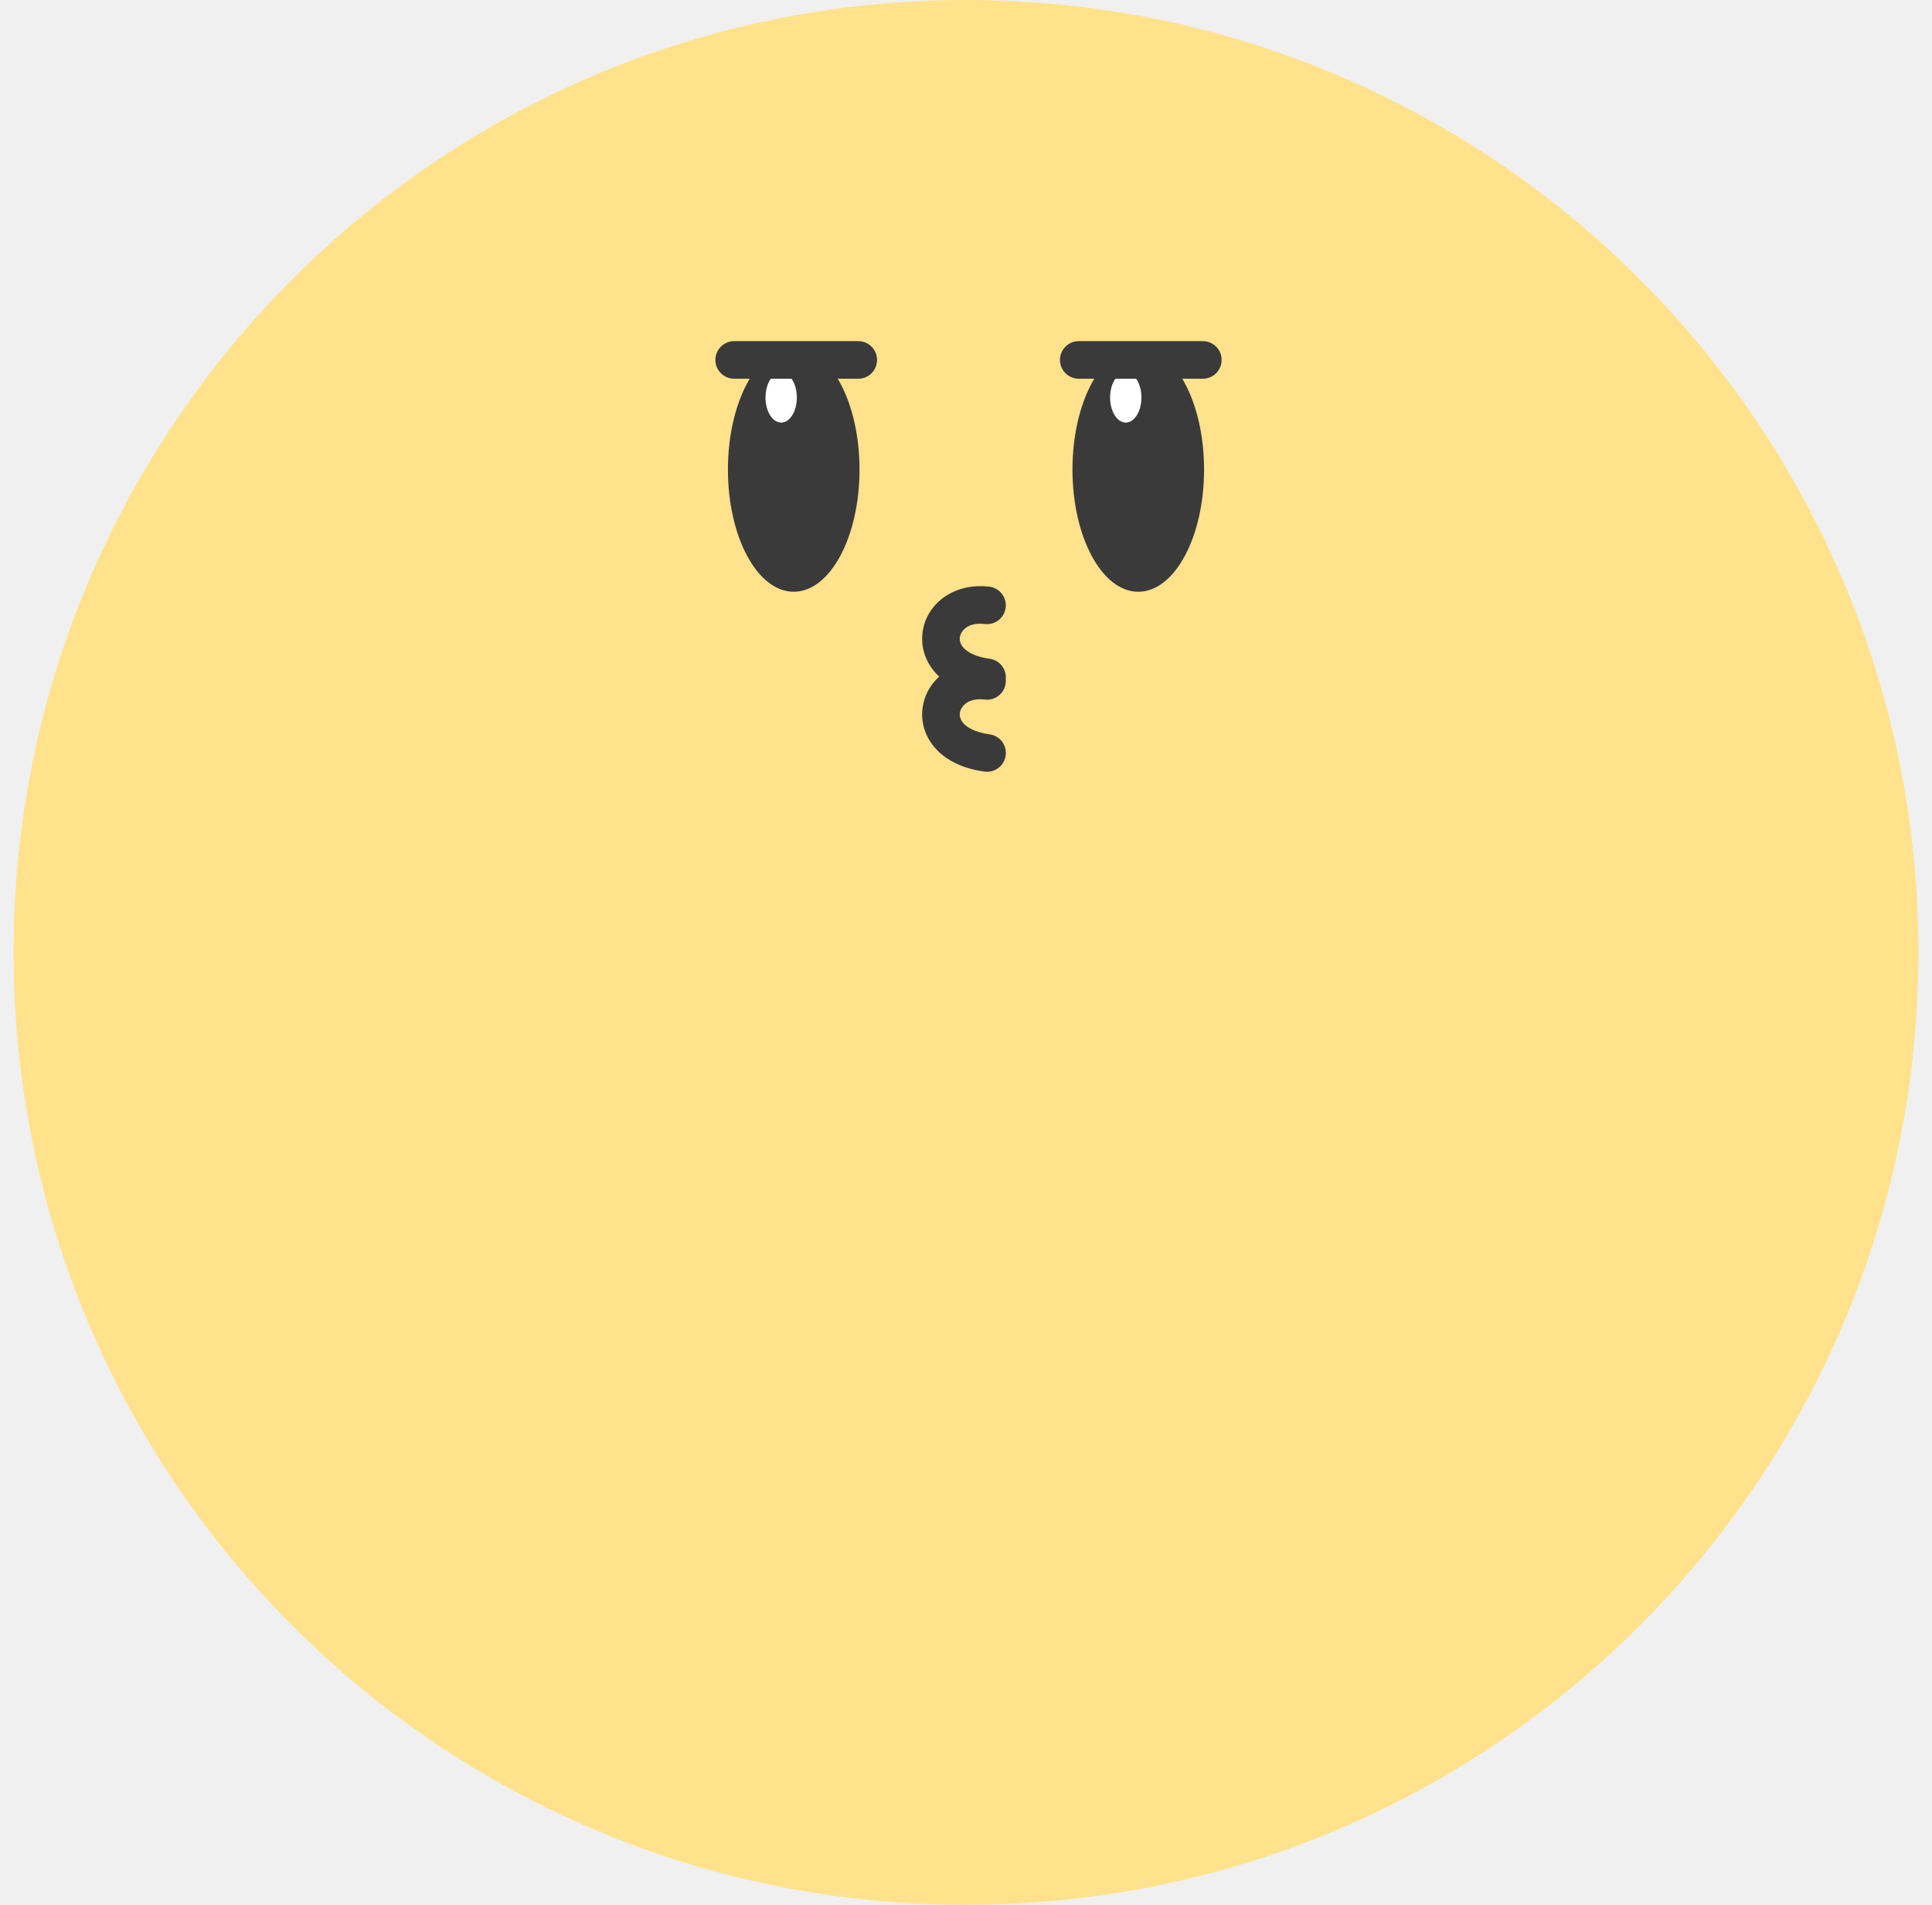
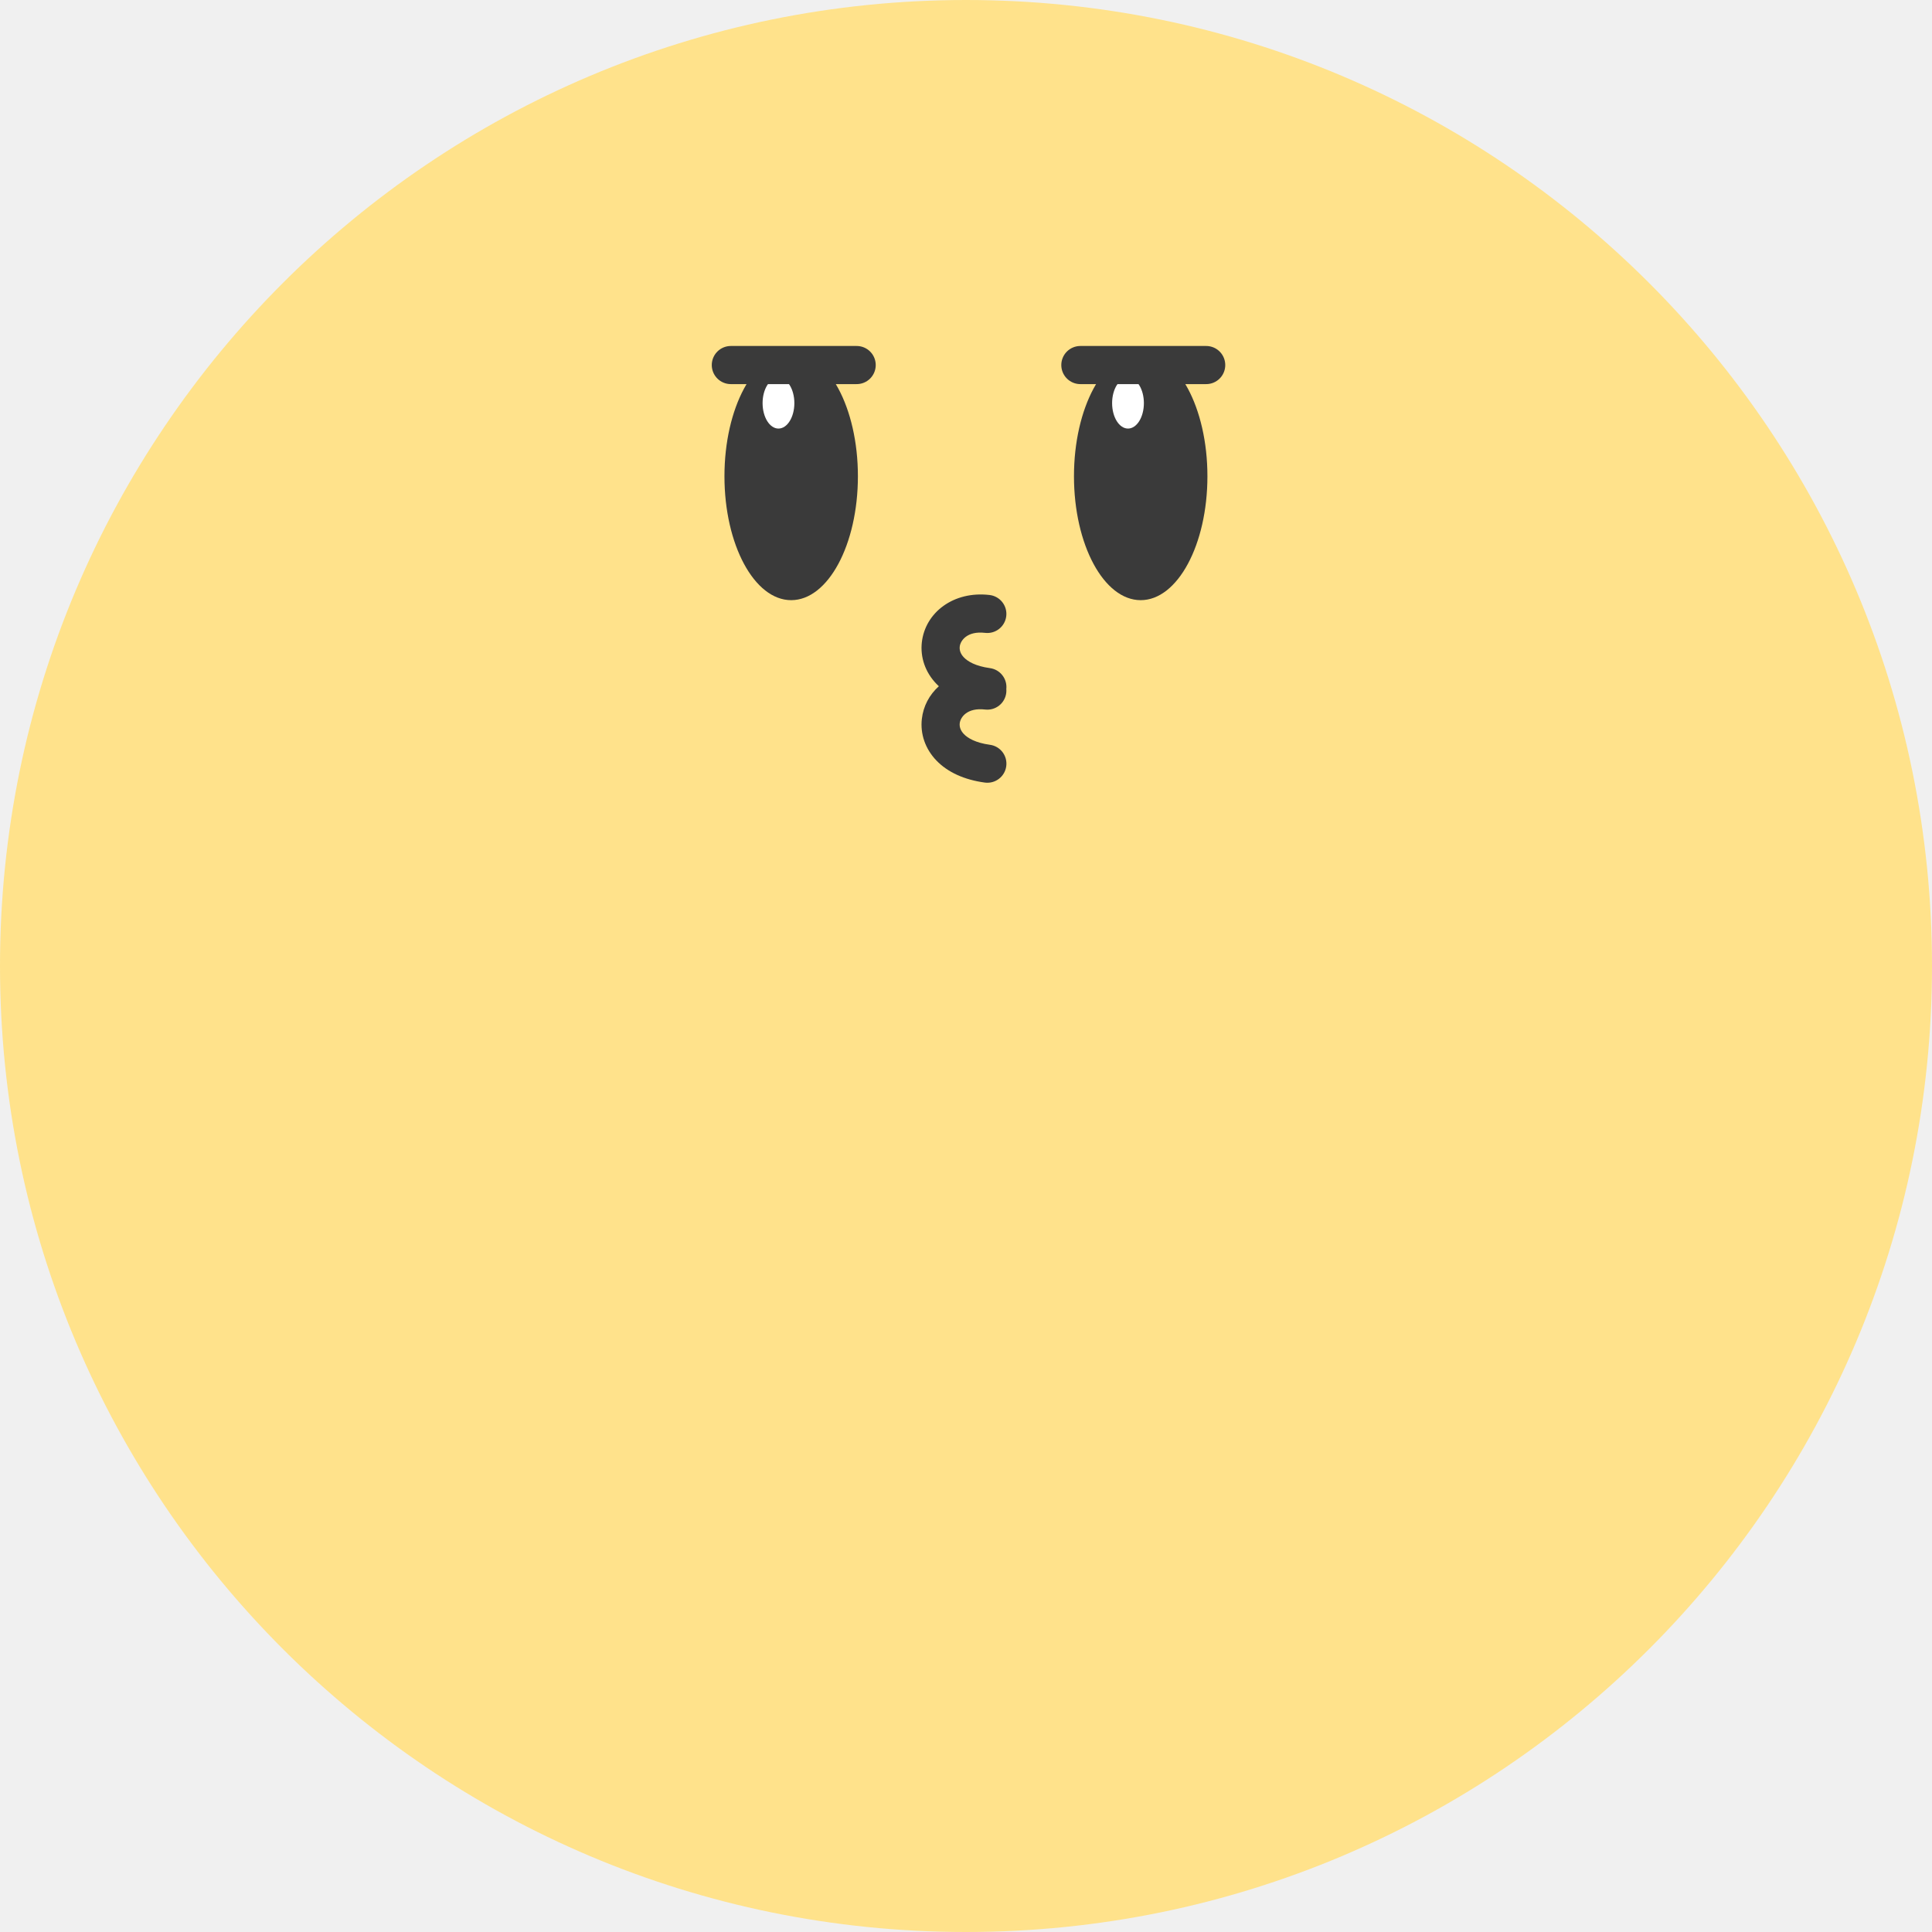
- <svg xmlns="http://www.w3.org/2000/svg" width="71" height="70" viewBox="0 0 71 70" fill="none">
-   <mask id="mask0_2956_7112" style="mask-type:alpha" maskUnits="userSpaceOnUse" x="0" y="0" width="71" height="70">
-     <circle cx="35.5" cy="35" r="35" fill="#FFE28B" />
+ <svg xmlns="http://www.w3.org/2000/svg" width="300" height="300" viewBox="0 0 300 300" fill="none">
+   <mask id="mask0_4609_23644" style="mask-type:alpha" maskUnits="userSpaceOnUse" x="0" y="0" width="300" height="300">
+     <circle cx="150" cy="150" r="150" fill="#FFE28B" />
  </mask>
-   <g mask="url(#mask0_2956_7112)">
-     <g filter="url(#filter0_d_2956_7112)">
-       <path d="M19.733 -3.28C24.696 -18.554 46.304 -18.554 51.267 -3.28C53.486 3.551 59.852 8.175 67.034 8.175C83.094 8.175 89.772 28.726 76.779 38.166C70.968 42.388 68.537 49.871 70.756 56.702C75.719 71.975 58.237 84.677 45.245 75.237C39.434 71.015 31.566 71.015 25.755 75.237C12.763 84.677 -4.719 71.975 0.244 56.702C2.463 49.871 0.032 42.388 -5.779 38.166C-18.772 28.726 -12.094 8.175 3.966 8.175C11.148 8.175 17.514 3.551 19.733 -3.28Z" fill="#FFE28B" />
+   <g mask="url(#mask0_4609_23644)">
+     <g filter="url(#filter0_d_4609_23644)">
+       <path d="M82.422 -14.058C103.691 -79.518 196.299 -79.518 217.568 -14.058V-14.058C227.08 15.216 254.361 35.037 285.142 35.037V35.037C353.97 35.037 382.588 123.112 326.904 163.569V163.569C302.002 181.661 291.582 213.731 301.094 243.006V243.006C322.363 308.465 247.441 362.899 191.758 322.443V322.443C166.855 304.35 133.135 304.35 108.233 322.443V322.443C52.549 362.899 -22.372 308.465 -1.103 243.006V243.006C8.409 213.731 -2.012 181.661 -26.914 163.569V163.569C-82.597 123.112 -53.98 35.037 14.849 35.037V35.037C45.63 35.037 72.91 15.216 82.422 -14.058V-14.058Z" fill="#FFE28B" />
    </g>
-     <ellipse cx="29.169" cy="17.256" rx="2.418" ry="4.49" fill="#3A3A3A" />
-     <ellipse cx="28.708" cy="14.608" rx="0.576" ry="0.921" fill="white" />
-     <path d="M26.981 13.227L31.54 13.227" stroke="#3A3A3A" stroke-width="1.382" stroke-linecap="round" />
-     <ellipse cx="41.831" cy="17.256" rx="2.418" ry="4.49" fill="#3A3A3A" />
-     <ellipse cx="41.371" cy="14.608" rx="0.576" ry="0.921" fill="white" />
-     <path d="M39.644 13.227L44.203 13.227" stroke="#3A3A3A" stroke-width="1.382" stroke-linecap="round" />
-     <path fill-rule="evenodd" clip-rule="evenodd" d="M36.353 21.559C35.05 21.406 34.019 22.192 33.899 23.277C33.84 23.809 34.018 24.353 34.43 24.78C34.458 24.809 34.486 24.837 34.516 24.865C34.174 25.171 33.951 25.584 33.899 26.054C33.84 26.587 34.018 27.131 34.43 27.558C34.836 27.979 35.435 28.253 36.18 28.355C36.559 28.406 36.907 28.141 36.958 27.763C37.01 27.385 36.745 27.037 36.367 26.986C35.844 26.914 35.562 26.742 35.424 26.599C35.291 26.461 35.26 26.322 35.273 26.206C35.296 25.996 35.533 25.631 36.192 25.708C36.571 25.753 36.914 25.482 36.958 25.103C36.964 25.056 36.965 25.009 36.961 24.964C36.999 24.594 36.737 24.259 36.367 24.208C35.844 24.137 35.562 23.965 35.424 23.821C35.291 23.683 35.26 23.544 35.273 23.429C35.296 23.218 35.533 22.853 36.192 22.931C36.571 22.975 36.914 22.704 36.958 22.325C37.003 21.946 36.732 21.603 36.353 21.559Z" fill="#3A3A3A" />
+     <ellipse cx="122.854" cy="73.95" rx="10.361" ry="19.243" fill="#3A3A3A" />
+     <ellipse cx="120.881" cy="62.6" rx="2.467" ry="3.947" fill="white" />
+     <path d="M113.484 56.684L133.022 56.684" stroke="#3A3A3A" stroke-width="5.921" stroke-linecap="round" />
+     <ellipse cx="177.127" cy="73.95" rx="10.361" ry="19.243" fill="#3A3A3A" />
+     <ellipse cx="175.155" cy="62.6" rx="2.467" ry="3.947" fill="white" />
+     <path d="M167.758 56.684L187.296 56.684" stroke="#3A3A3A" stroke-width="5.921" stroke-linecap="round" />
+     <path fill-rule="evenodd" clip-rule="evenodd" d="M153.656 92.39C148.073 91.735 143.656 95.106 143.141 99.754C142.888 102.035 143.65 104.367 145.414 106.197C145.534 106.321 145.657 106.442 145.785 106.56C144.319 107.871 143.364 109.645 143.141 111.658C142.888 113.94 143.65 116.272 145.414 118.102C147.157 119.909 149.721 121.082 152.917 121.517C154.537 121.737 156.029 120.603 156.25 118.983C156.47 117.362 155.336 115.87 153.716 115.65C151.474 115.345 150.268 114.606 149.677 113.992C149.107 113.401 148.971 112.804 149.026 112.31C149.126 111.407 150.144 109.844 152.966 110.175C154.59 110.366 156.06 109.204 156.251 107.58C156.275 107.378 156.277 107.179 156.261 106.984C156.426 105.401 155.304 103.962 153.716 103.745C151.474 103.44 150.268 102.701 149.677 102.088C149.107 101.497 148.971 100.899 149.026 100.405C149.126 99.503 150.144 97.939 152.966 98.271C154.59 98.461 156.06 97.299 156.251 95.675C156.442 94.052 155.28 92.581 153.656 92.39Z" fill="#3A3A3A" />
  </g>
  <defs>
-     <filter id="filter0_d_2956_7112" x="-14.486" y="-16.578" width="99.973" height="96.898" filterUnits="userSpaceOnUse" color-interpolation-filters="sRGB">
+     <filter id="filter0_d_4609_23644" x="-64.23" y="-71.047" width="428.453" height="415.277" filterUnits="userSpaceOnUse" color-interpolation-filters="sRGB">
      <feFlood flood-opacity="0" result="BackgroundImageFix" />
      <feColorMatrix in="SourceAlpha" type="matrix" values="0 0 0 0 0 0 0 0 0 0 0 0 0 0 0 0 0 0 127 0" result="hardAlpha" />
      <feOffset />
-       <feGaussianBlur stdDeviation="0.921" />
+       <feGaussianBlur stdDeviation="3.947" />
      <feComposite in2="hardAlpha" operator="out" />
      <feColorMatrix type="matrix" values="0 0 0 0 1 0 0 0 0 0.943 0 0 0 0 0.773 0 0 0 1 0" />
-       <feBlend mode="normal" in2="BackgroundImageFix" result="effect1_dropShadow_2956_7112" />
-       <feBlend mode="normal" in="SourceGraphic" in2="effect1_dropShadow_2956_7112" result="shape" />
+       <feBlend mode="normal" in2="BackgroundImageFix" result="effect1_dropShadow_4609_23644" />
+       <feBlend mode="normal" in="SourceGraphic" in2="effect1_dropShadow_4609_23644" result="shape" />
    </filter>
  </defs>
</svg>
